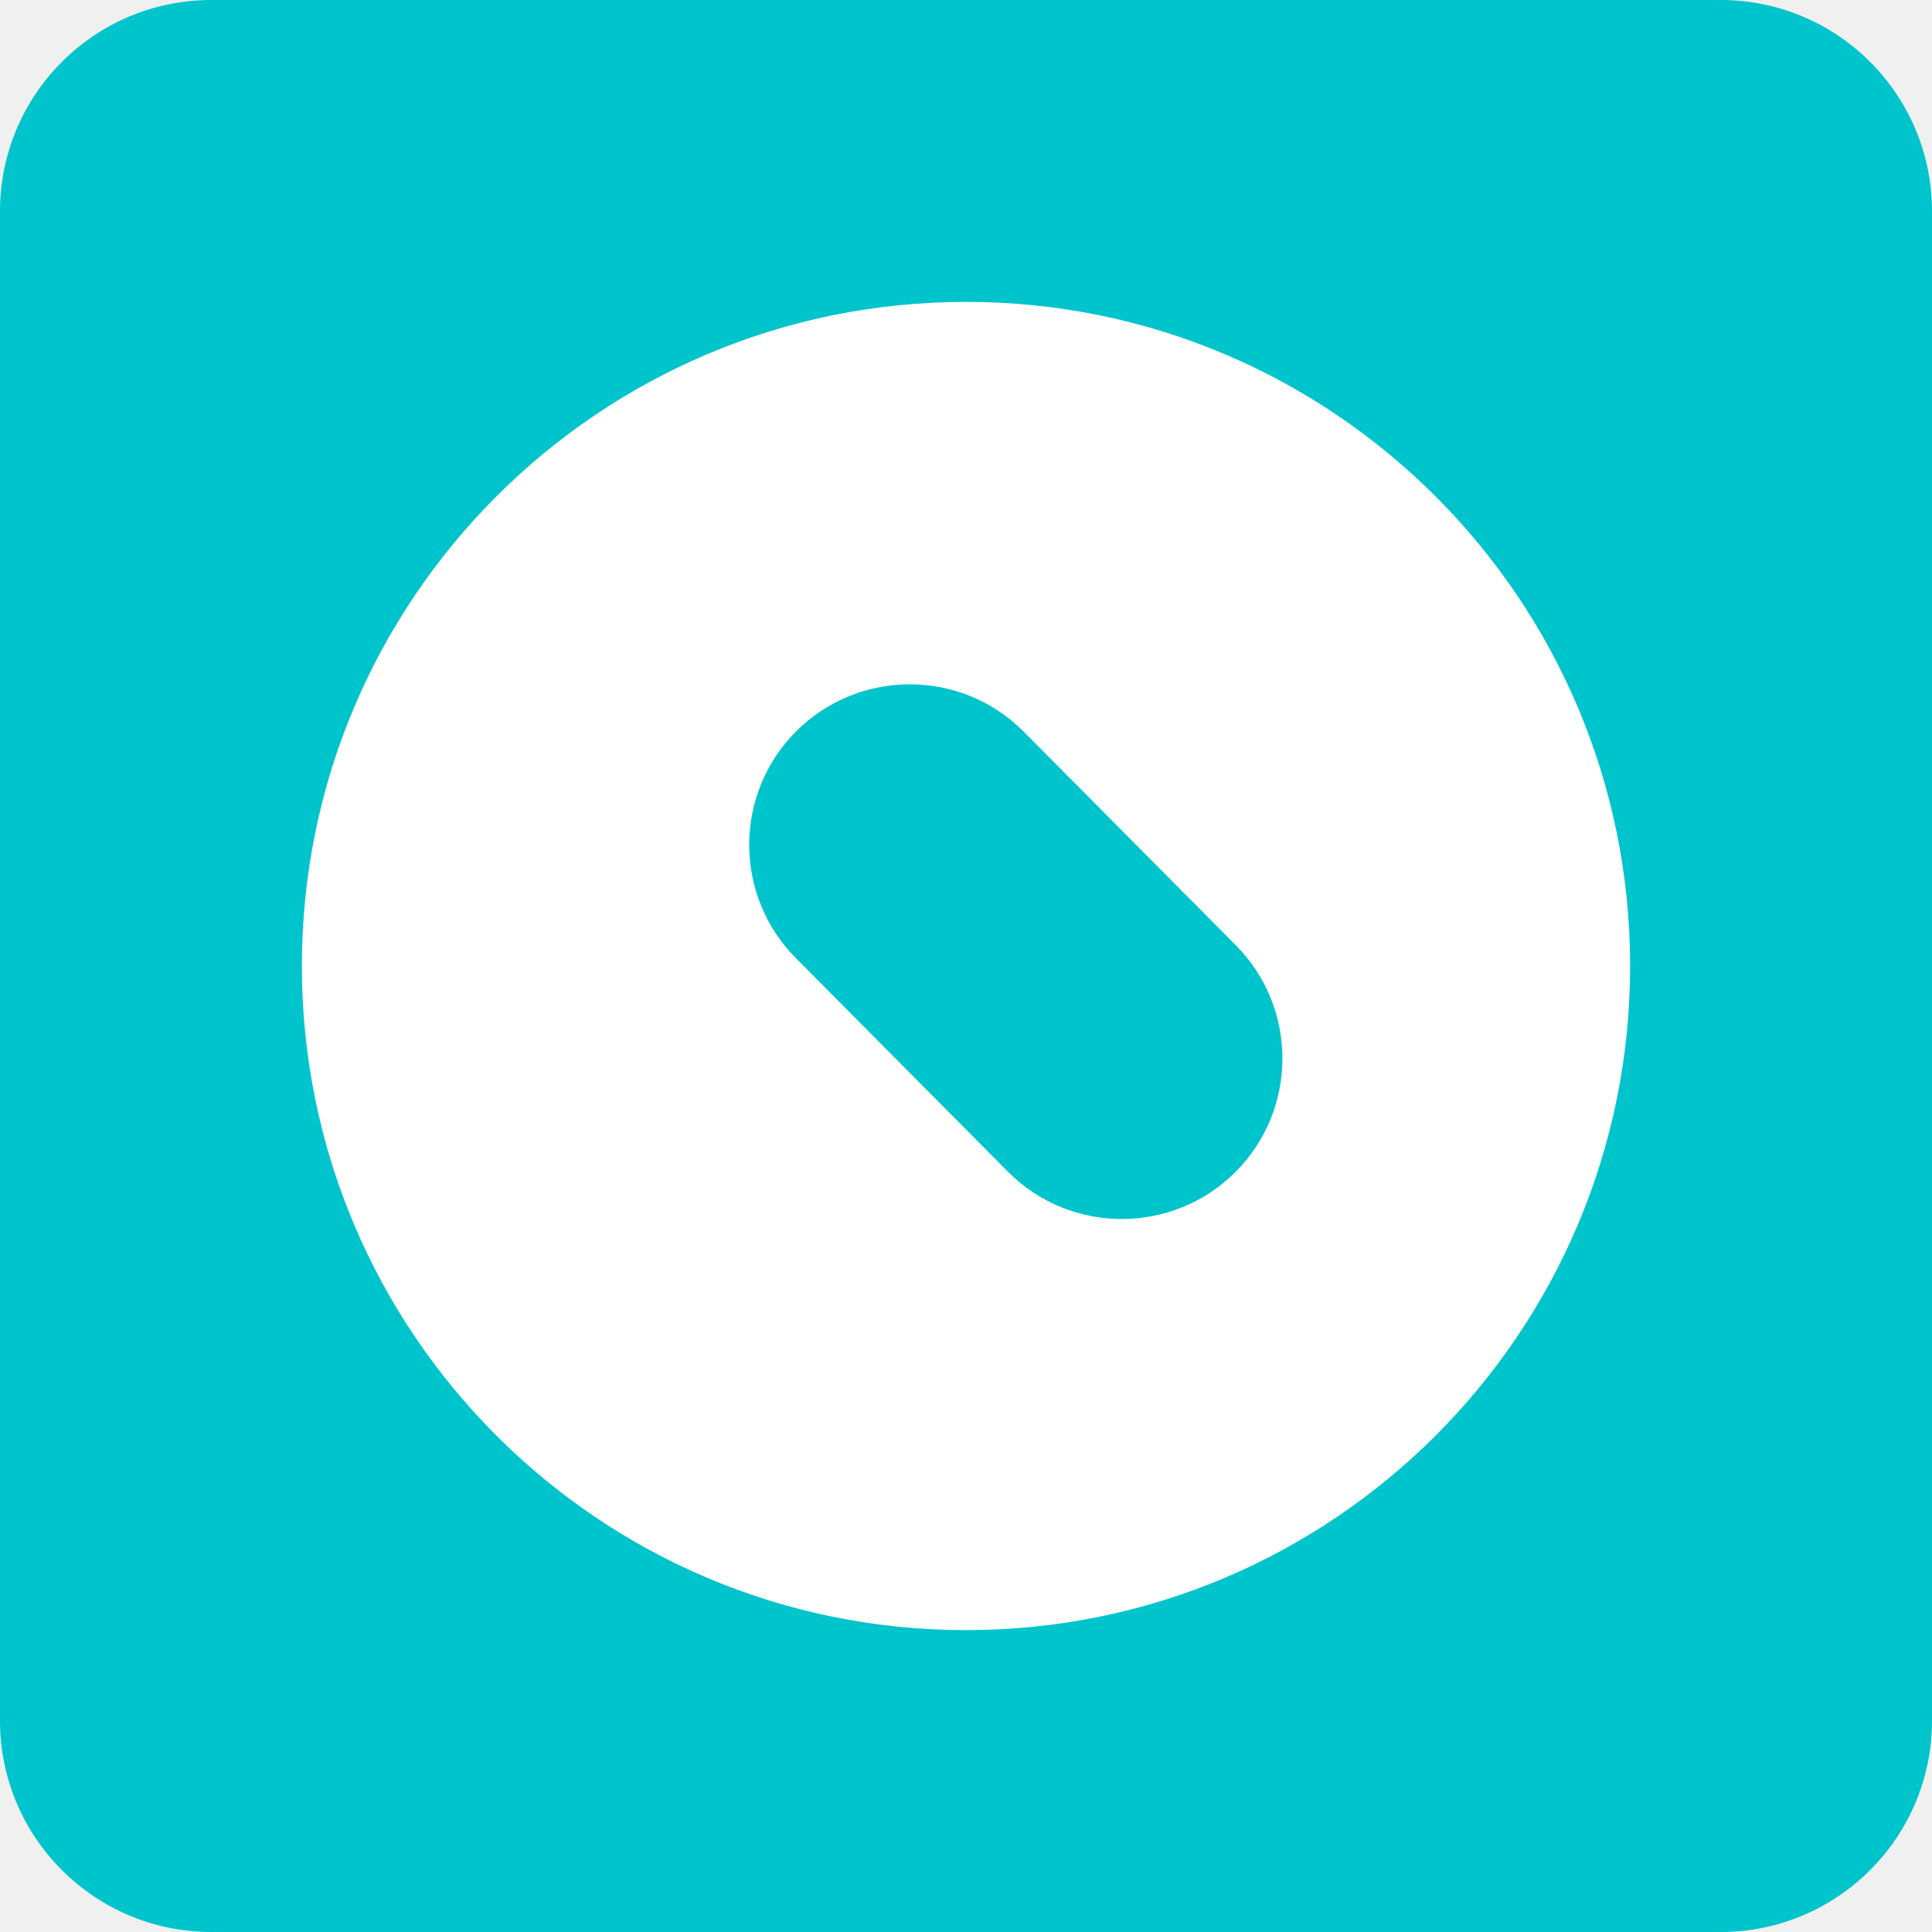
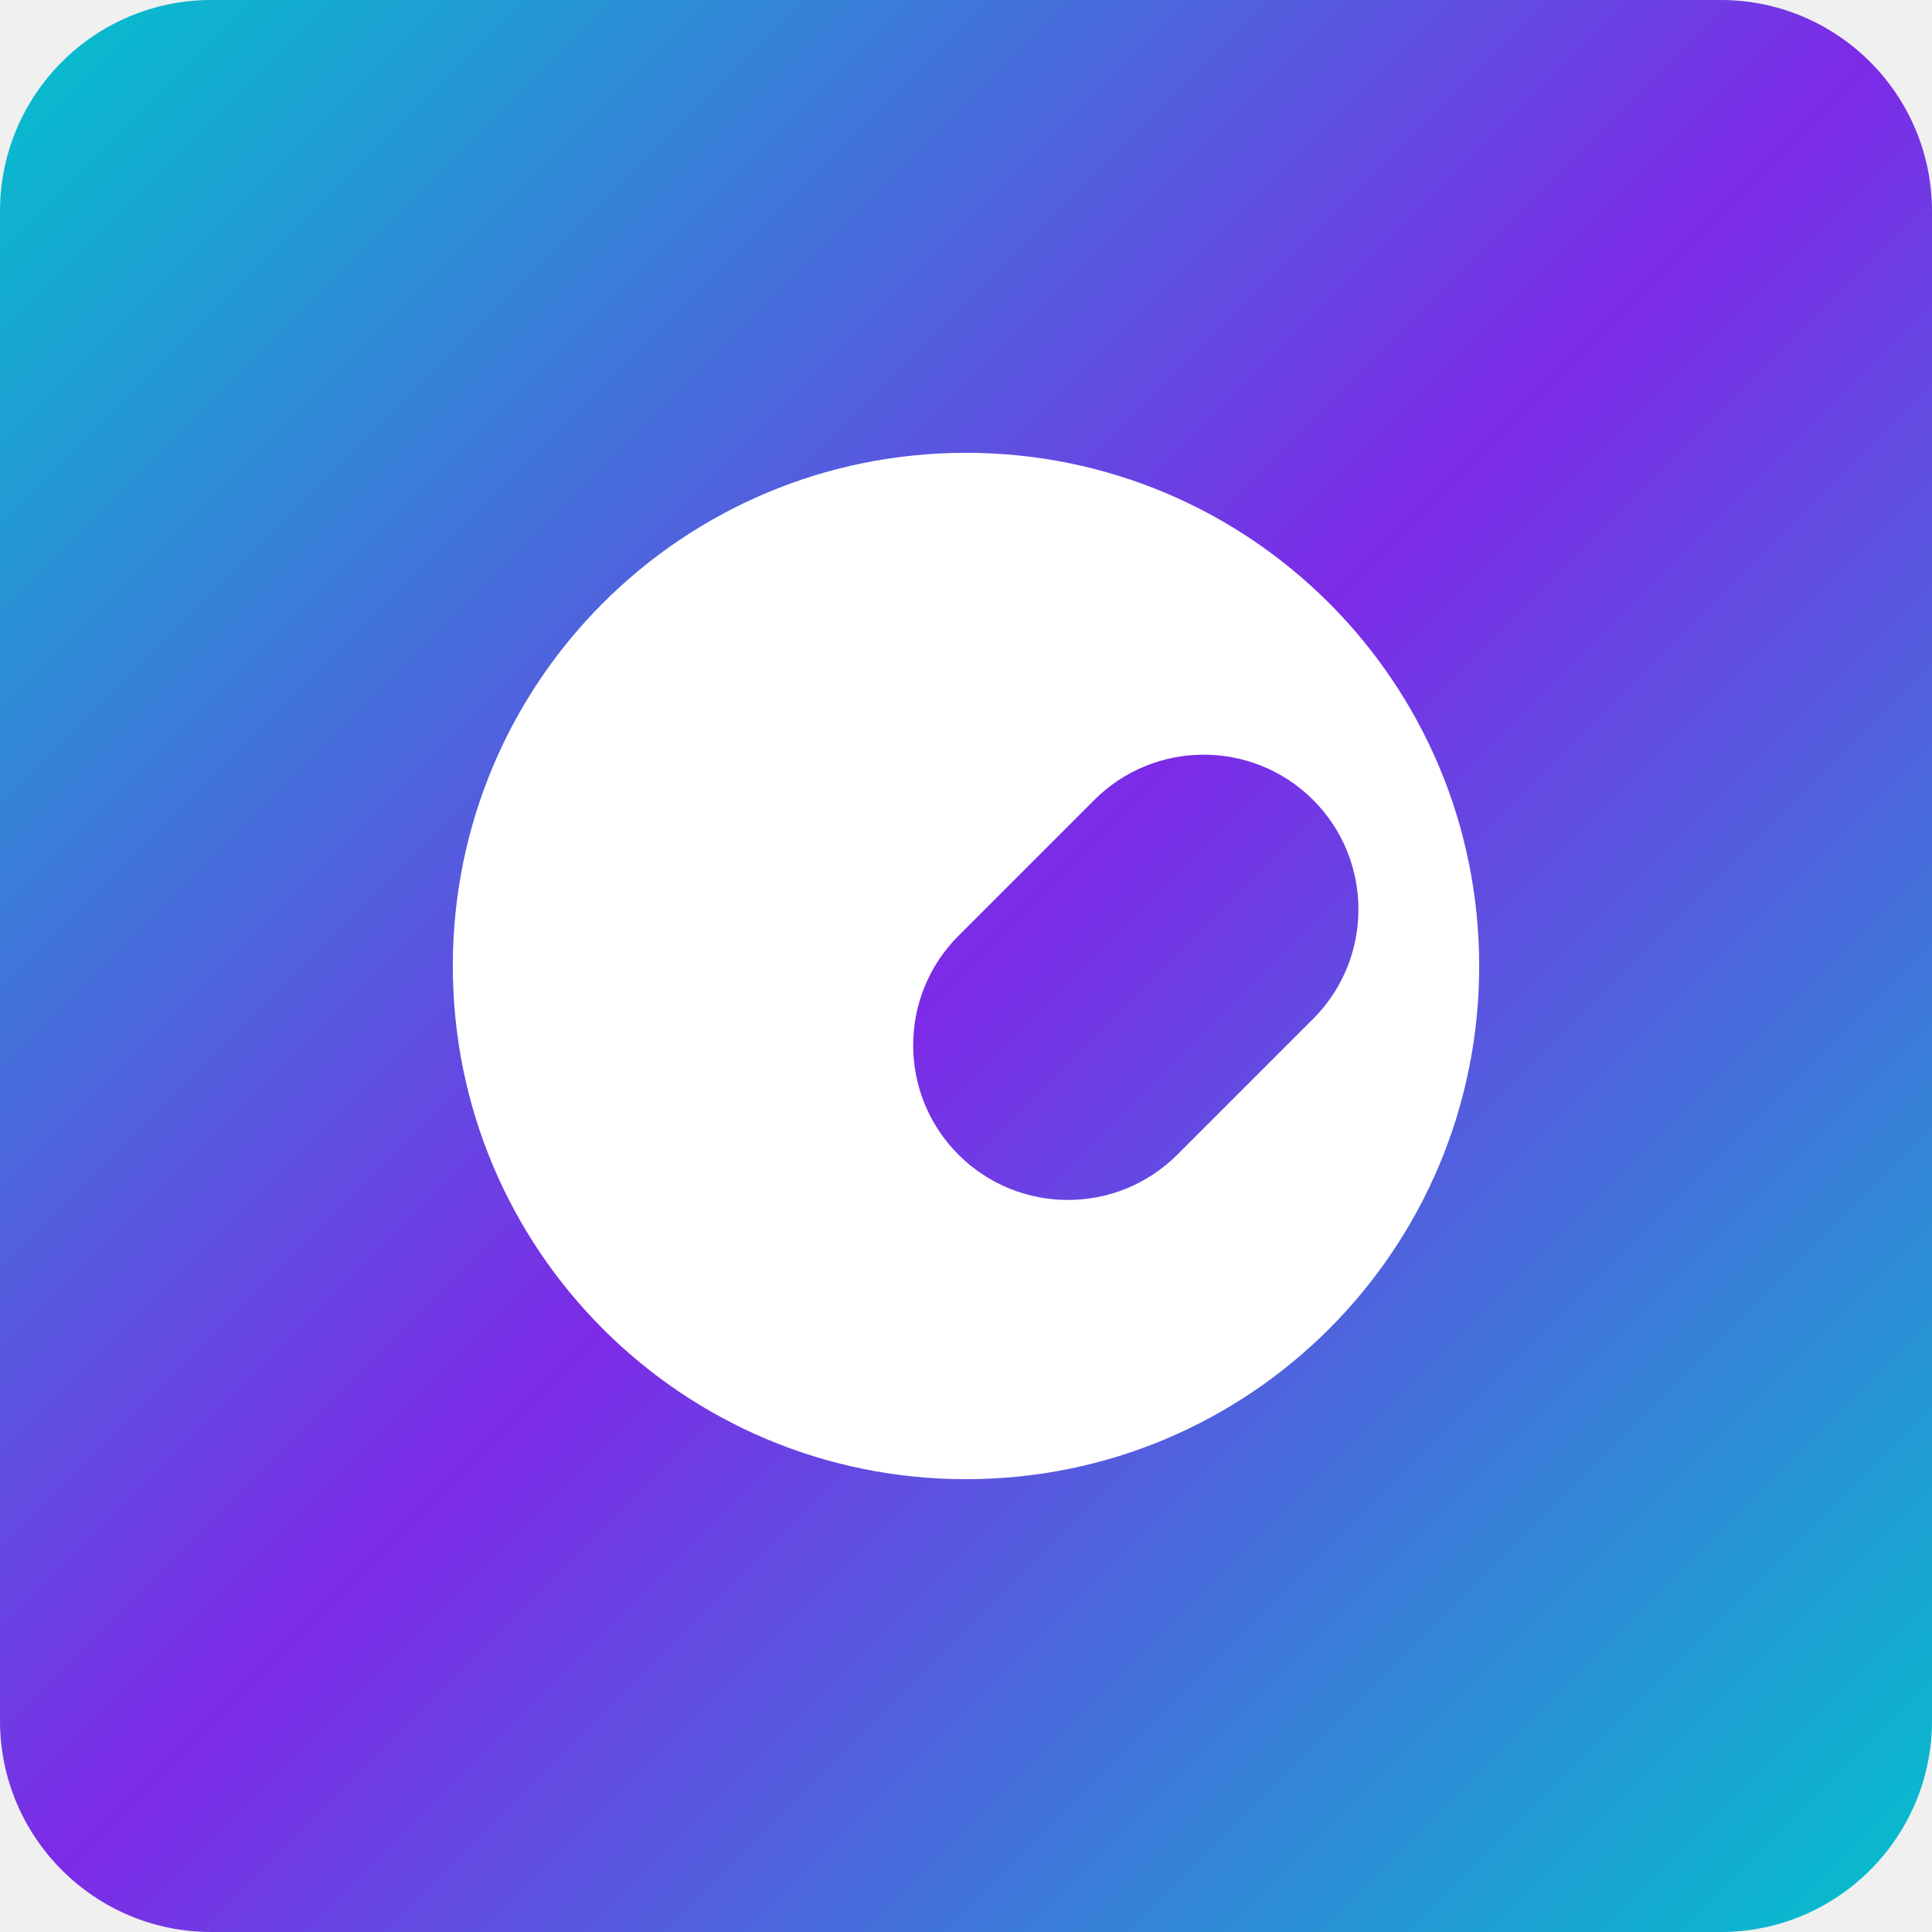
<svg xmlns="http://www.w3.org/2000/svg" viewBox="0 0 256 256">
-   <rect width="256" height="256" fill="#00C4CC" rx="28" />
-   <path fill="#FFF" d="M128 40c-48.6 0-88 39.4-88 88s39.4 88 88 88 88-39.4 88-88-39.4-88-88-88zm35.7 115.3c-8.3 8.3-21.8 8.3-30.1 0L105.5 127c-8.3-8.3-8.3-21.8 0-30.1s21.8-8.3 30.1 0l28.1 28.3c8.3 8.3 8.3 21.8 0 30.1z" />
+   <defs>
+     <linearGradient id="canva-gradient" x1="0%" y1="0%" x2="100%" y2="100%">
+       <stop offset="0%" style="stop-color:#00C4CC;stop-opacity:1" />
+       <stop offset="50%" style="stop-color:#7D2AE7;stop-opacity:1" />
+       <stop offset="100%" style="stop-color:#00C4CC;stop-opacity:1" />
+     </linearGradient>
+   </defs>
+   <rect width="256" height="256" fill="url(#canva-gradient)" rx="28" />
+   <path fill="#FFF" d="M128 60c-37.6 0-68 30.4-68 68s30.4 68 68 68 68-30.4 68-68-30.4-68-68-68zm28 93c-8 8-21 8-29 0-8-8-8-21 0-29l18-18c8-8 21-8 29 0s8 21 0 29l-18 18z" />
</svg>
